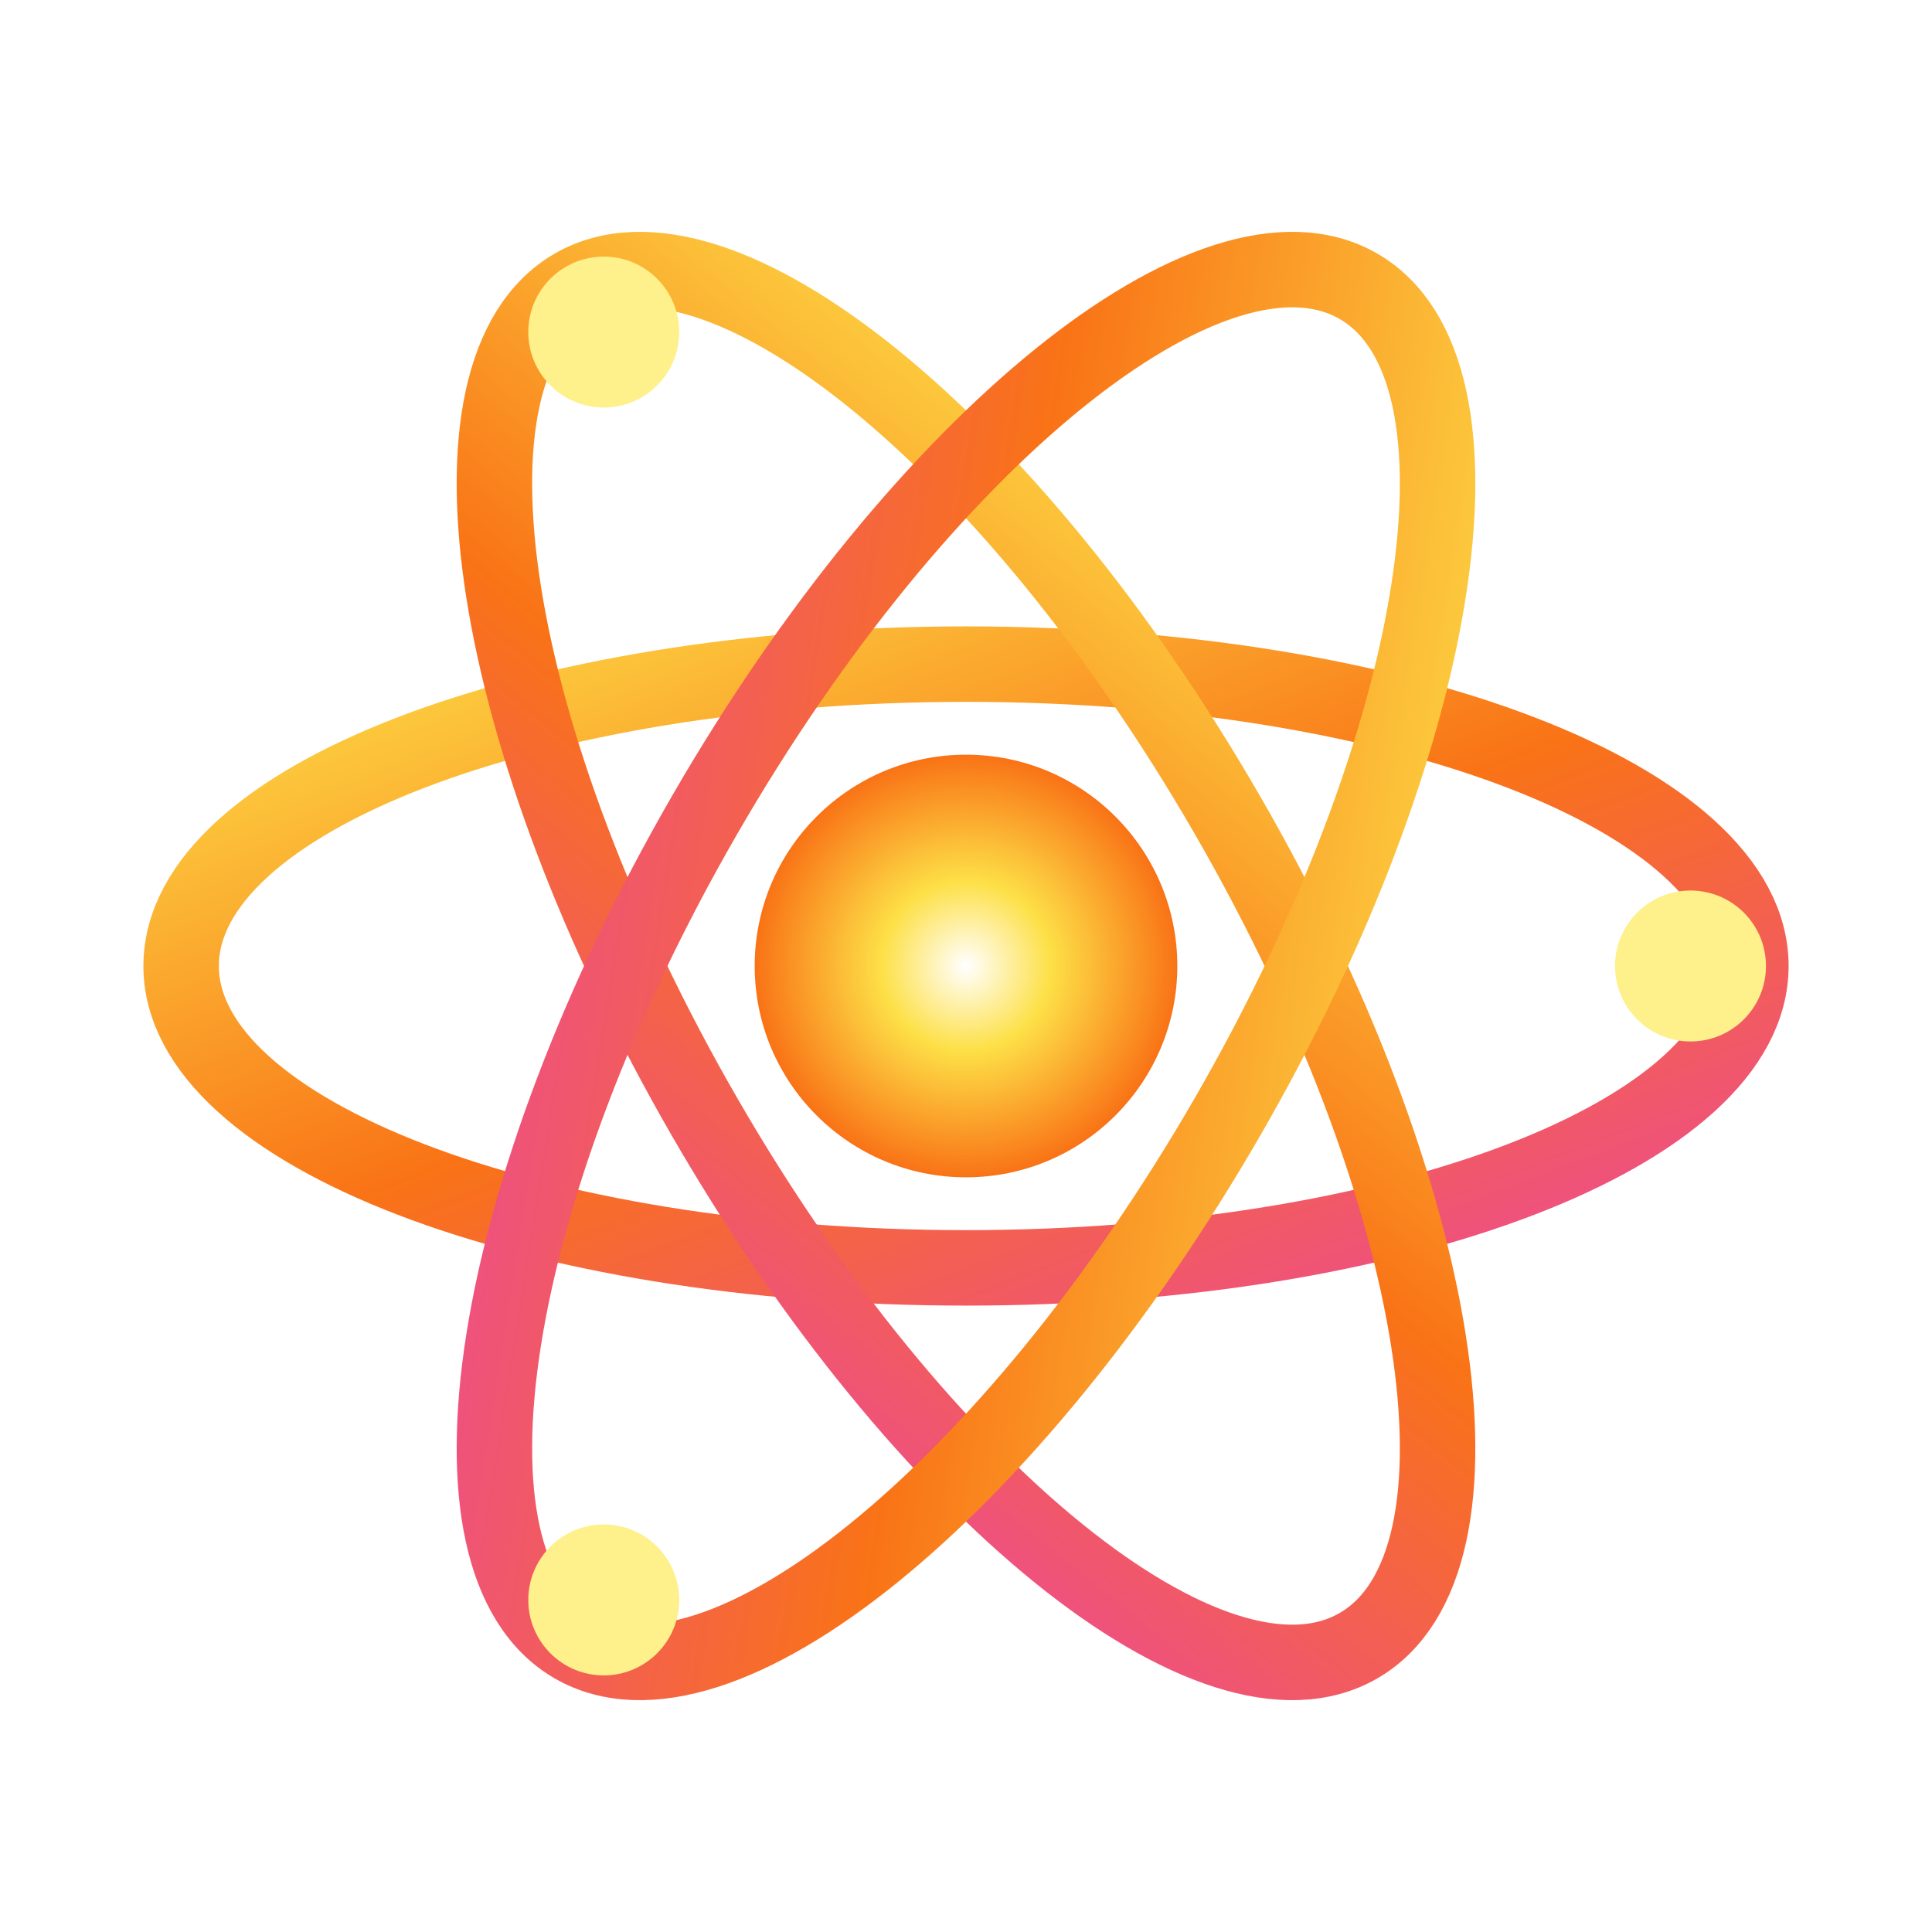
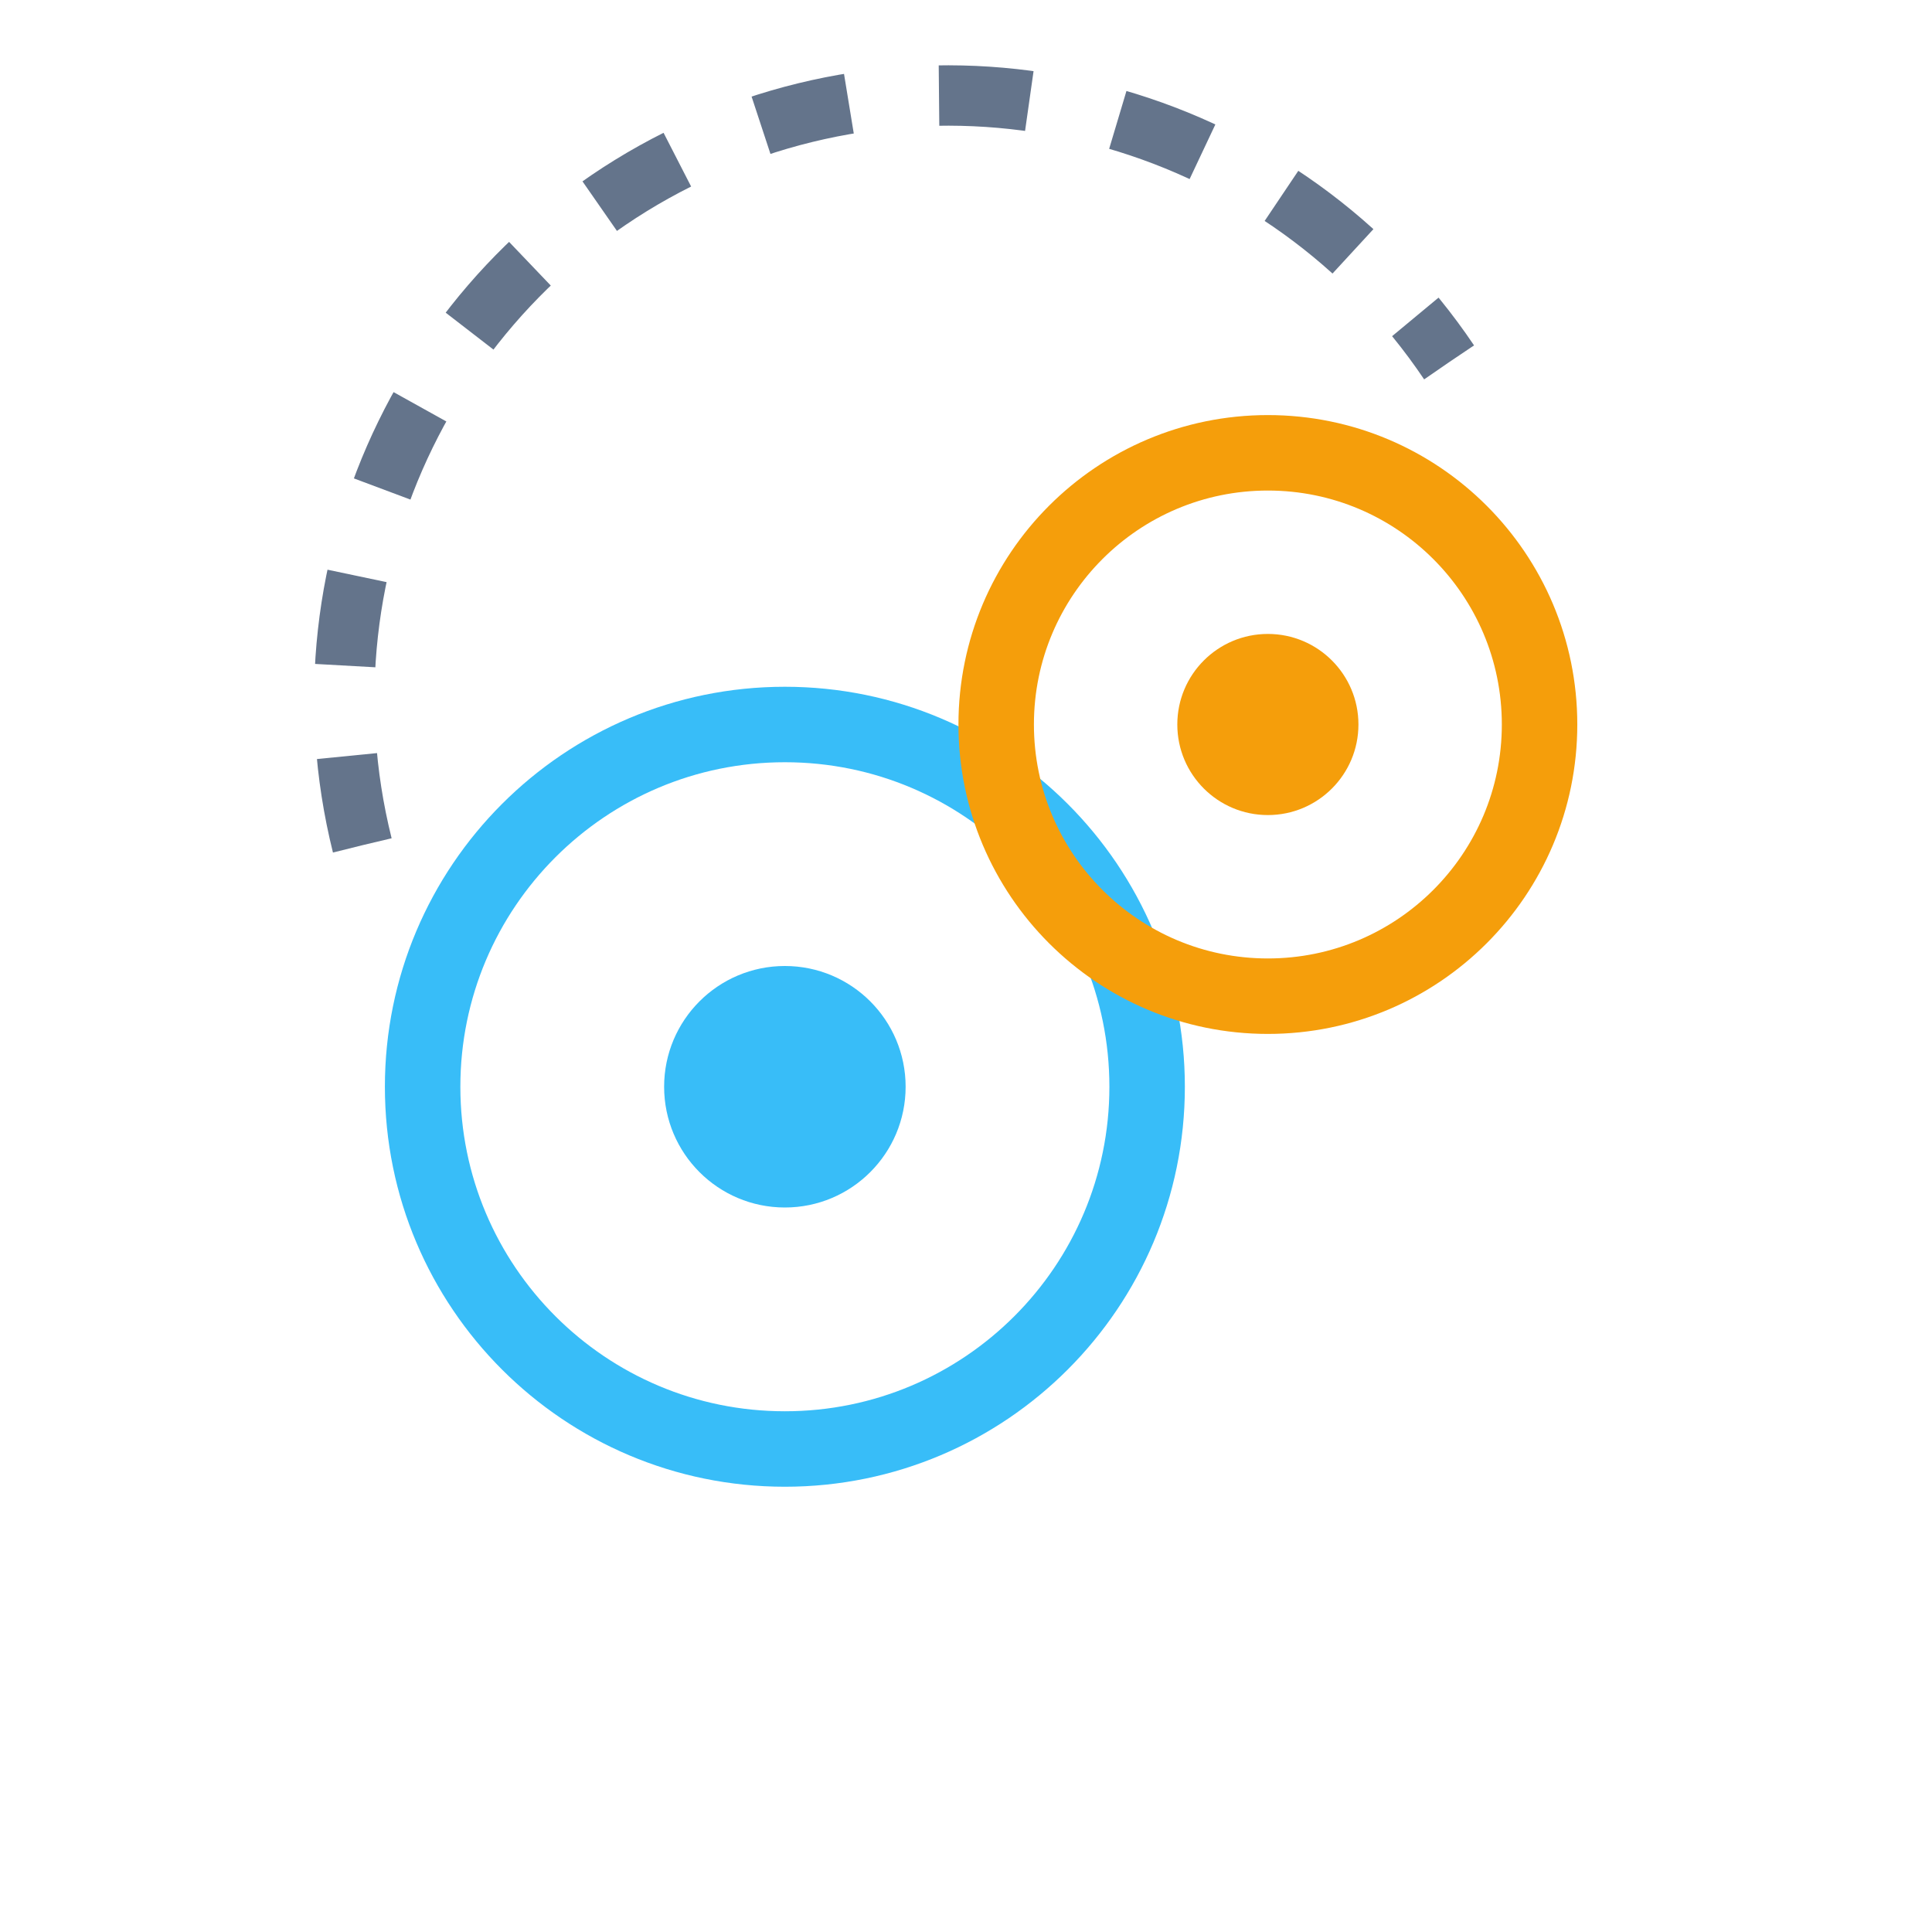
<svg xmlns="http://www.w3.org/2000/svg" viewBox="0 0 64 64" width="64" height="64">
-   <defs>
-     <linearGradient id="atomGlow" x1="0%" y1="0%" x2="100%" y2="100%">
-       <stop offset="0%" stop-color="#FDE047" />
-       <stop offset="50%" stop-color="#F97316" />
-       <stop offset="100%" stop-color="#EC4899" />
-     </linearGradient>
-     <radialGradient id="coreGlow" cx="50%" cy="50%" r="50%">
-       <stop offset="0%" stop-color="#FFFFFF" />
-       <stop offset="40%" stop-color="#FDE047" />
-       <stop offset="100%" stop-color="#F97316" />
-     </radialGradient>
-   </defs>
-   <ellipse cx="32" cy="32" rx="26" ry="10" fill="none" stroke="url(#atomGlow)" stroke-width="2.5" transform="rotate(0 32 32)" />
-   <ellipse cx="32" cy="32" rx="26" ry="10" fill="none" stroke="url(#atomGlow)" stroke-width="2.5" transform="rotate(60 32 32)" />
-   <ellipse cx="32" cy="32" rx="26" ry="10" fill="none" stroke="url(#atomGlow)" stroke-width="2.5" transform="rotate(120 32 32)" />
-   <circle cx="32" cy="32" r="7" fill="url(#coreGlow)" />
-   <circle cx="56" cy="32" r="2.5" fill="#FEF08A" />
-   <circle cx="20" cy="11" r="2.5" fill="#FEF08A" />
-   <circle cx="20" cy="53" r="2.5" fill="#FEF08A" />
+   <circle cx="26" cy="36" r="12" fill="none" stroke="#38BDF8" stroke-width="2.5" />
+   <circle cx="26" cy="36" r="4" fill="#38BDF8" />
+   <circle cx="42" cy="24" r="9" fill="none" stroke="#F59E0B" stroke-width="2.5" />
+   <circle cx="42" cy="24" r="3" fill="#F59E0B" />
+   <path d="M12 28 A20 20 0 0 1 48 12" fill="none" stroke="#64748B" stroke-width="2" stroke-dasharray="3 3" />
</svg>
